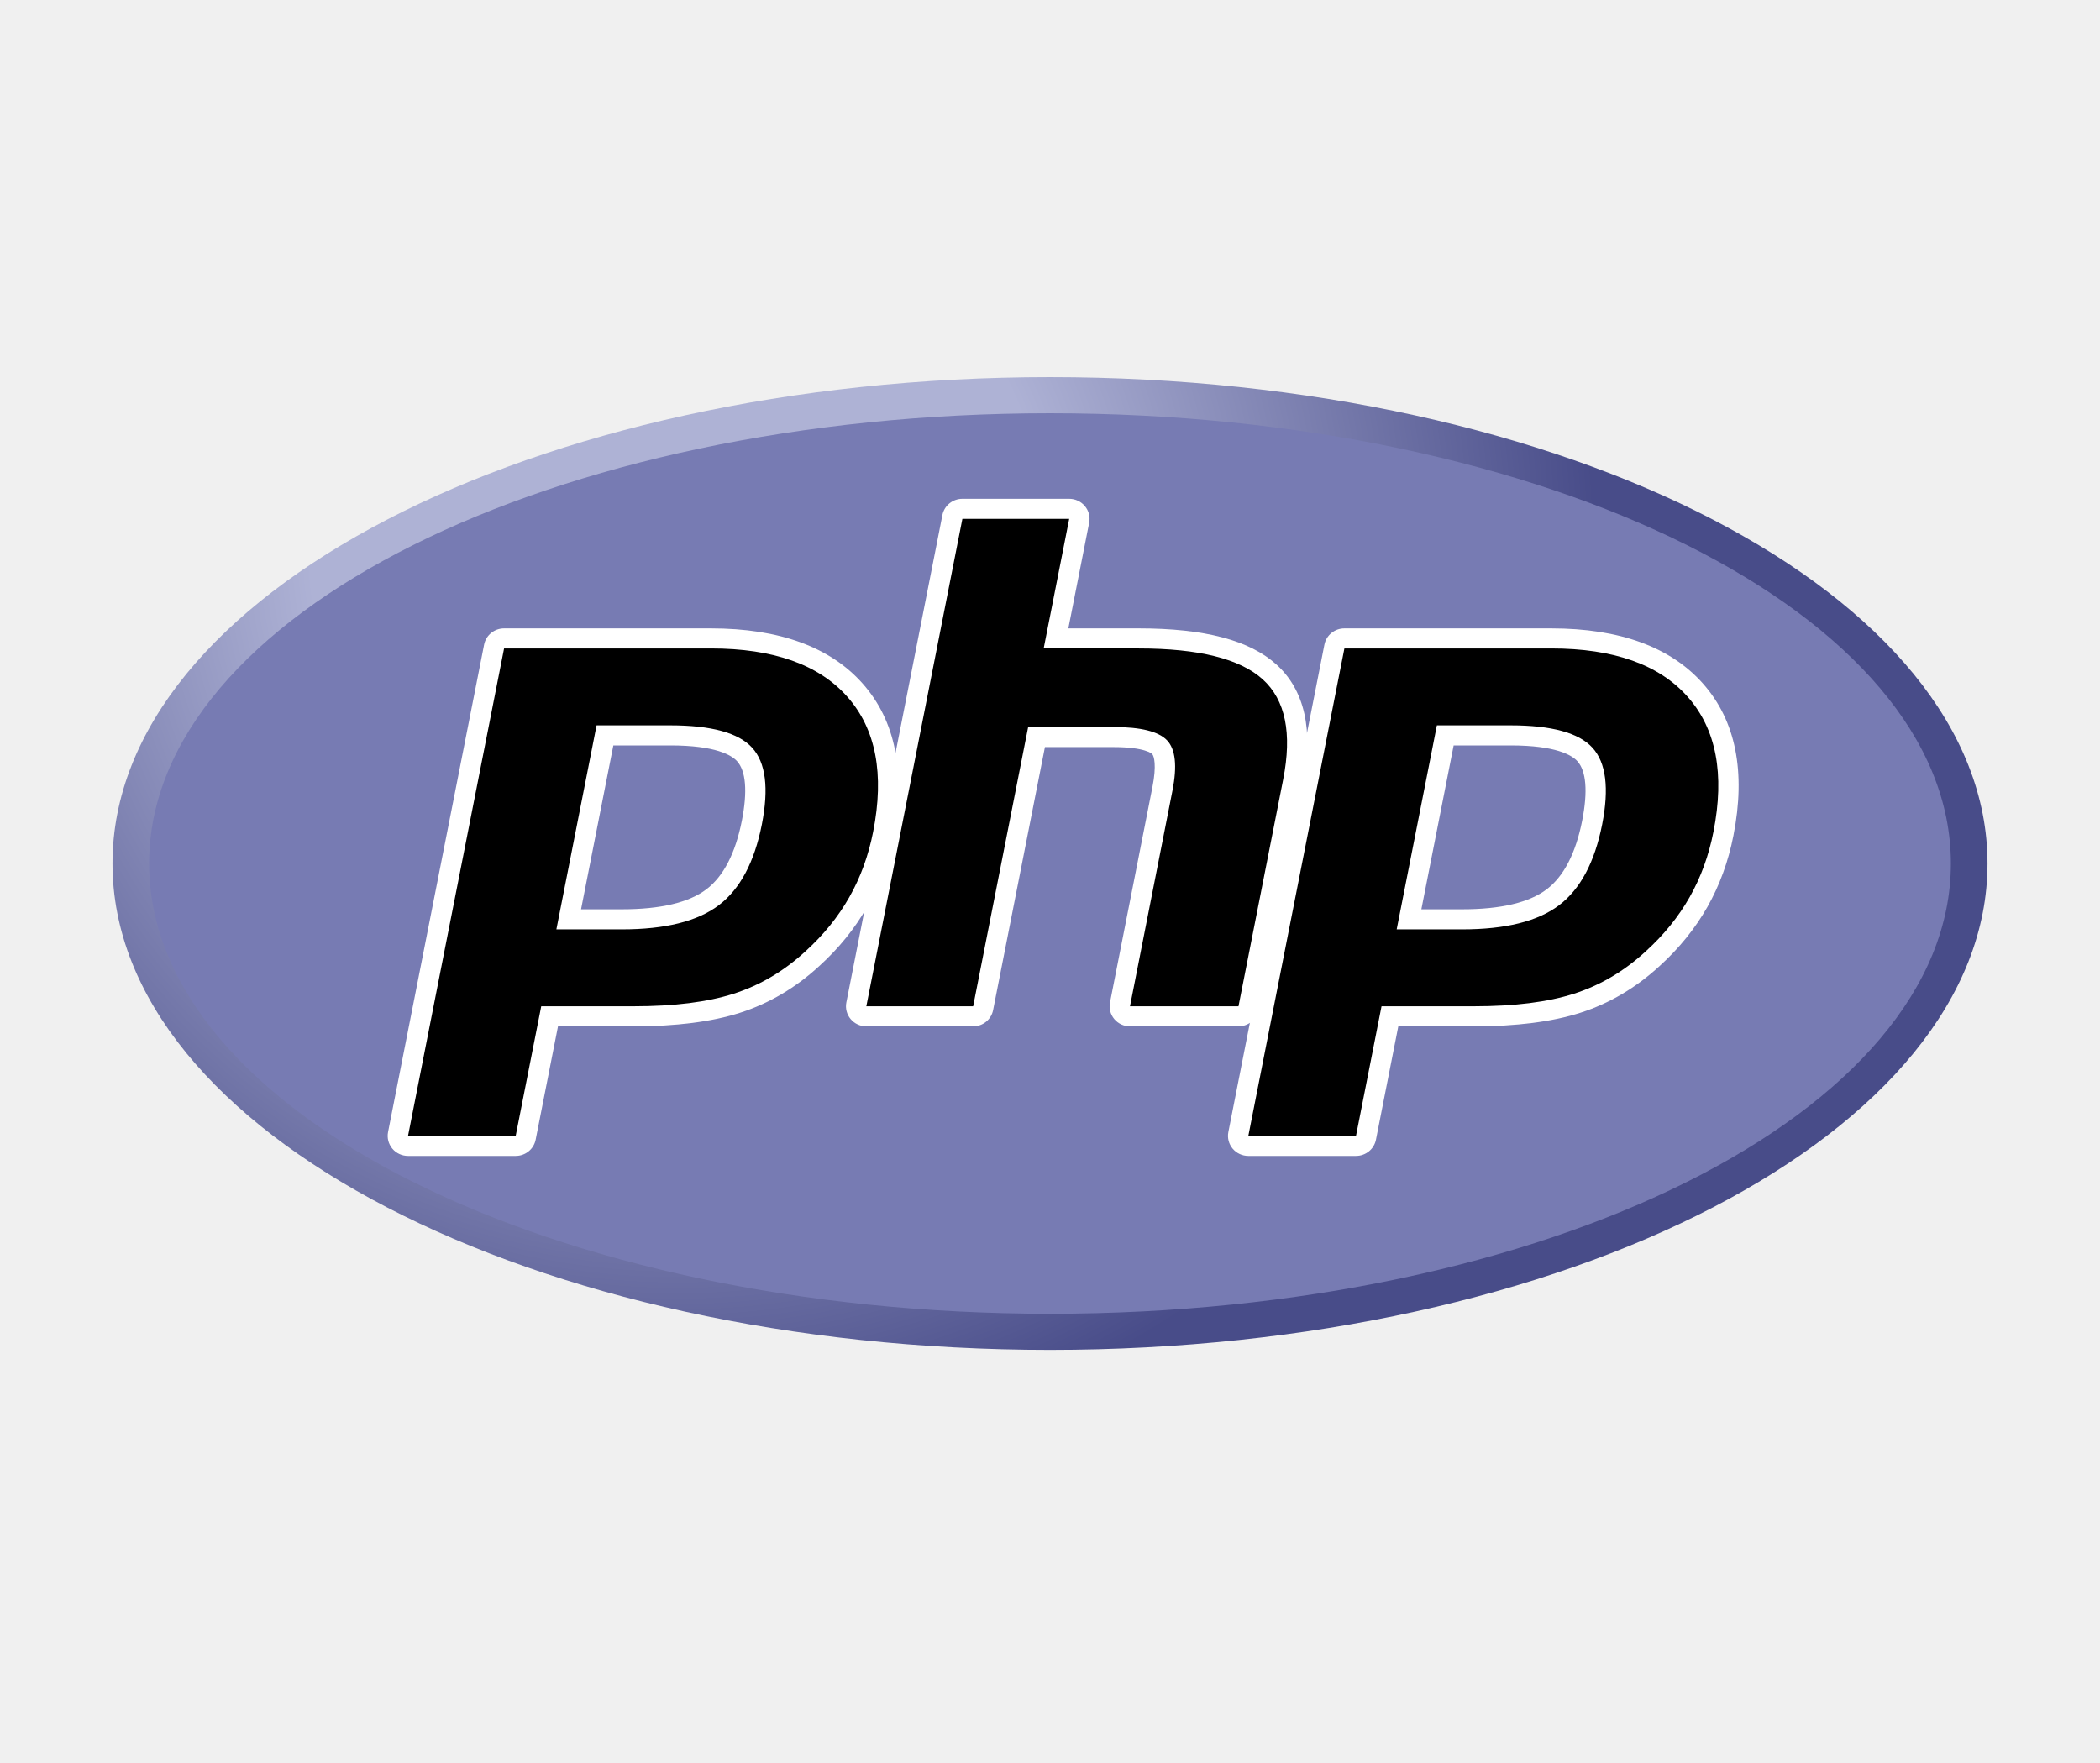
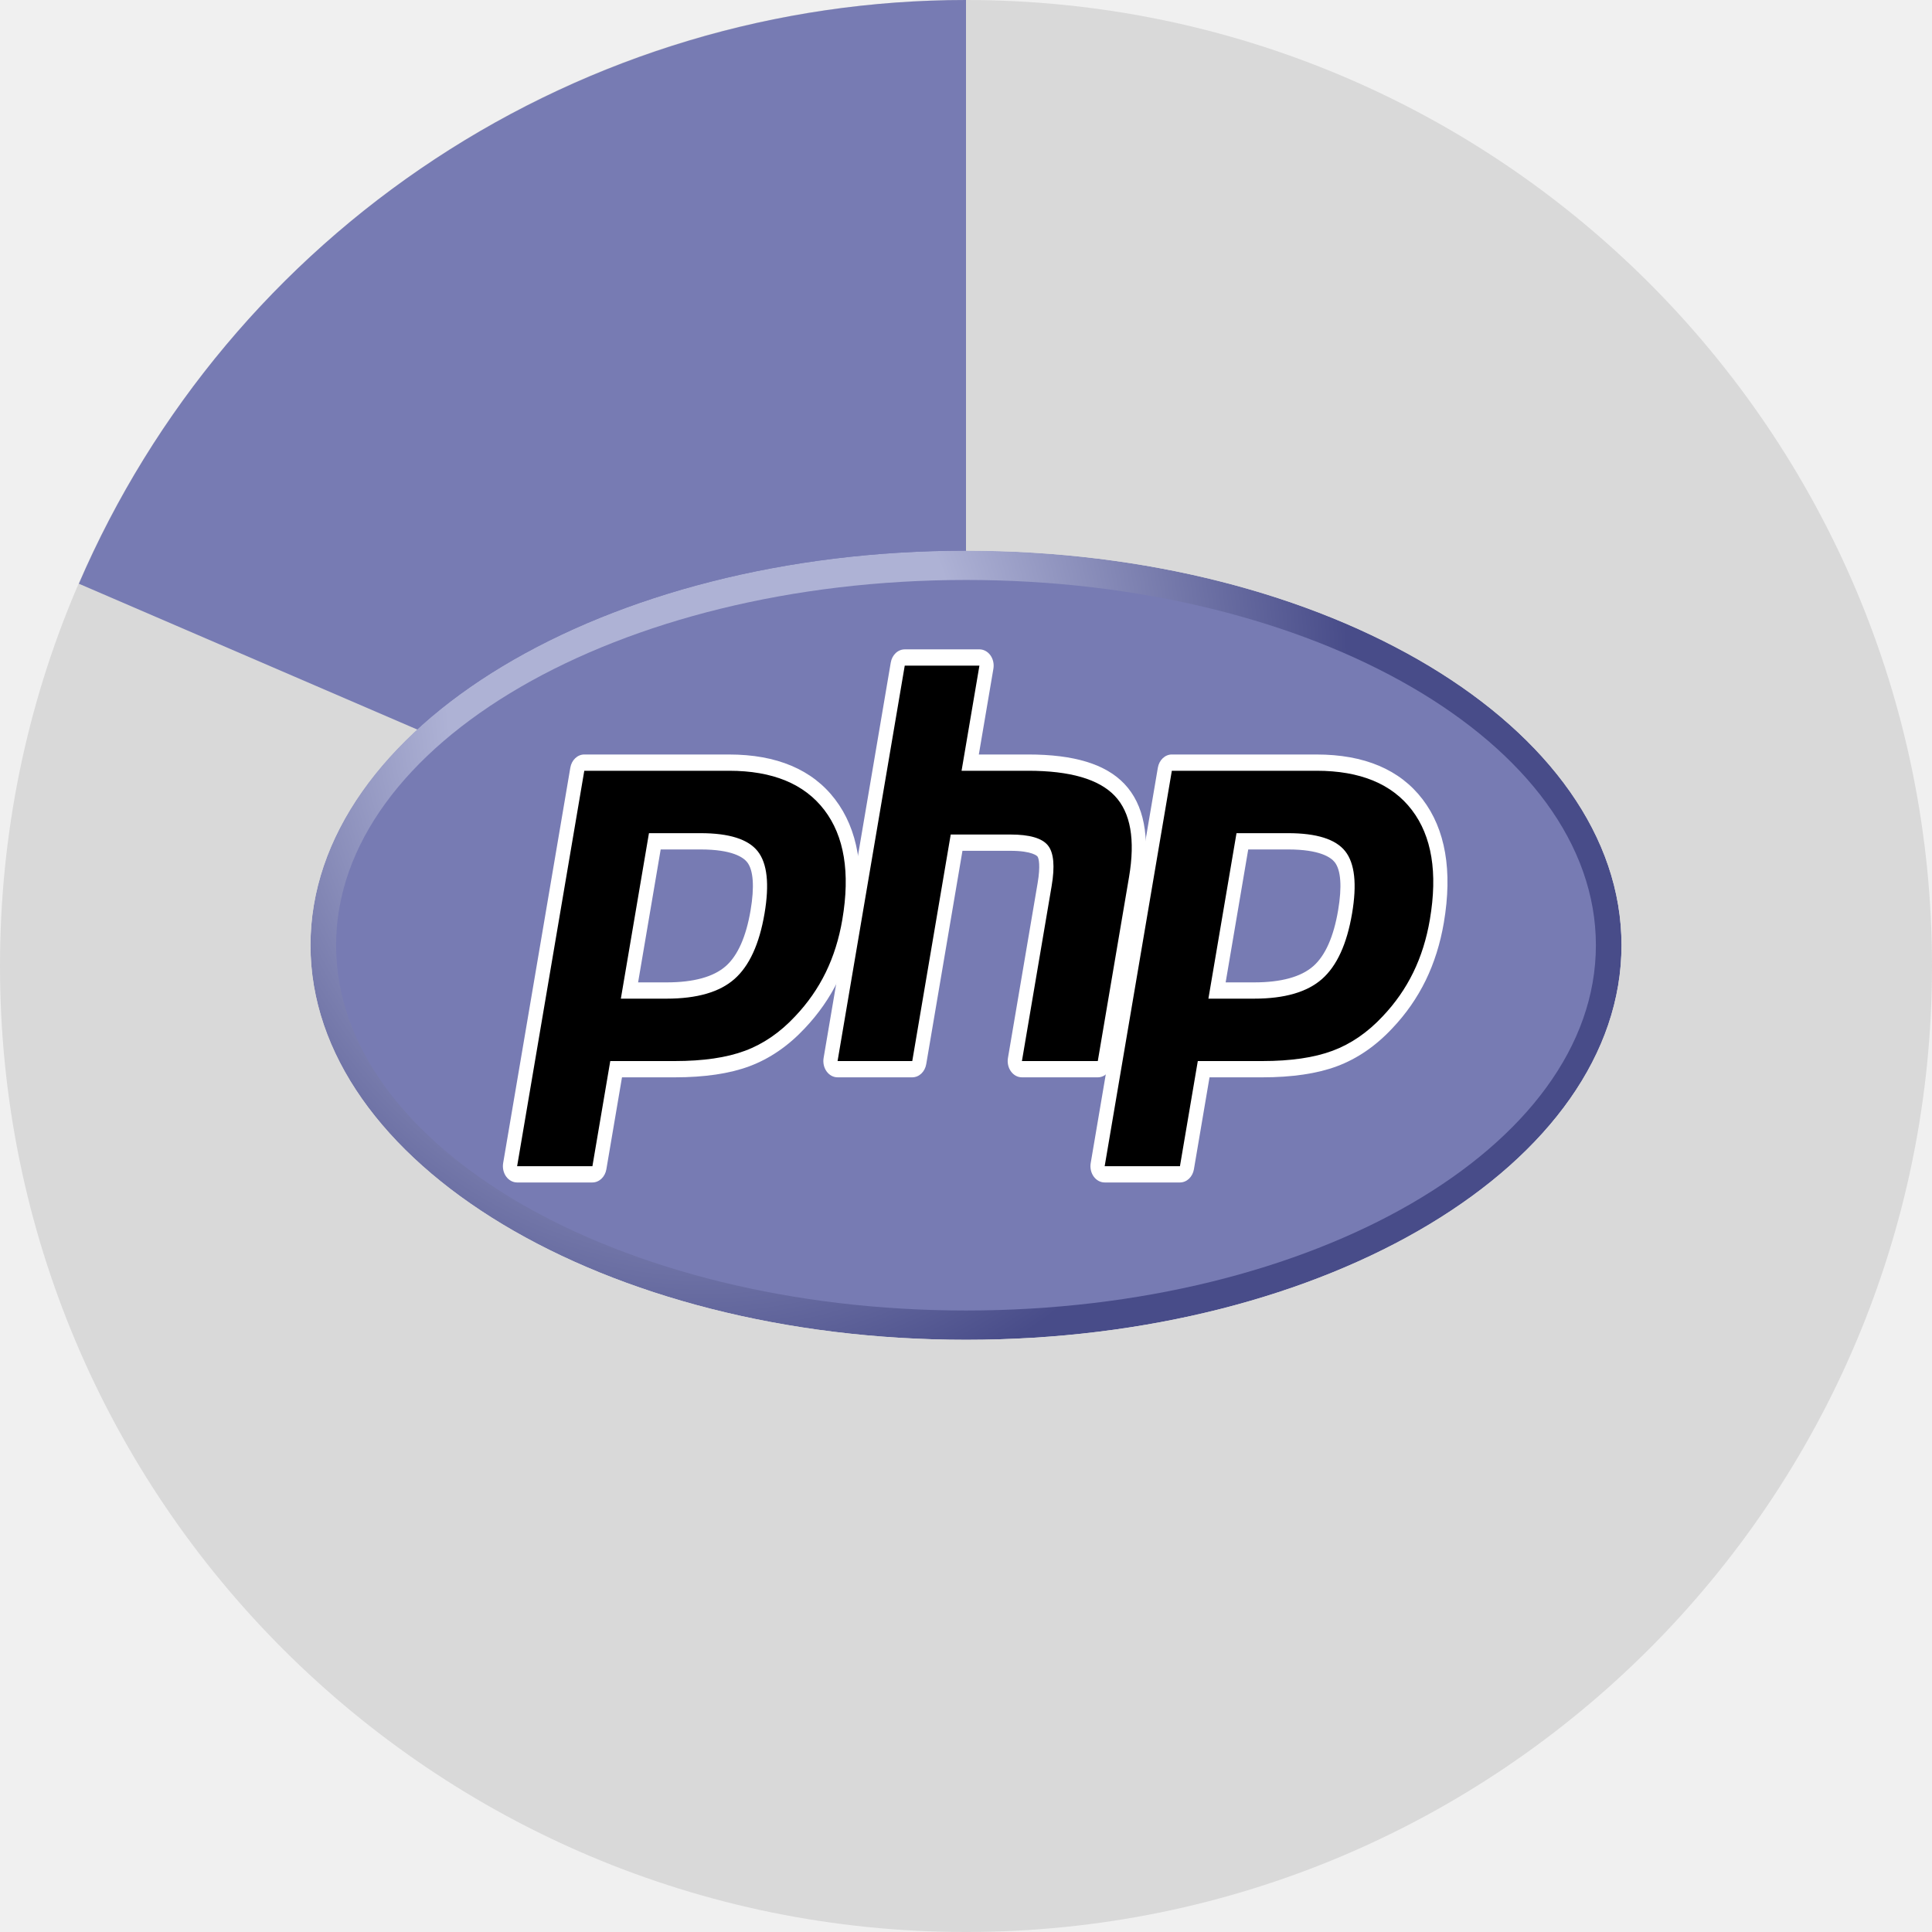
- <svg xmlns="http://www.w3.org/2000/svg" height="94" width="112">
+ <svg xmlns="http://www.w3.org/2000/svg" width="150" height="150" viewBox="0 0 150 150" fill="none">
+   <circle cx="75" cy="75" r="75" fill="#D9D9D9" />
+   <path d="M75 0C60.347 -1.74731e-07 46.016 4.292 33.775 12.346C21.534 20.4 11.921 31.864 6.123 45.32L75 75L75 0Z" fill="#777BB3" />
+   <mask id="mask0_53_157" style="mask-type:luminance" maskUnits="userSpaceOnUse" x="24" y="42" width="102" height="63">
+     <path d="M24.107 73.387C24.107 90.306 46.893 104.021 75 104.021C103.107 104.021 125.893 90.306 125.893 73.387C125.893 56.469 103.107 42.753 75 42.753C46.893 42.753 24.107 56.469 24.107 73.387Z" fill="white" />
+   </mask>
+   <g mask="url(#mask0_53_157)">
+     <path d="M24.107 73.387C24.107 90.306 46.893 104.021 75 104.021C103.107 104.021 125.893 90.306 125.893 73.387C125.893 56.469 103.107 42.753 75 42.753C46.893 42.753 24.107 56.469 24.107 73.387Z" fill="url(#paint0_radial_53_157)" />
+   </g>
+   <mask id="mask1_53_157" style="mask-type:luminance" maskUnits="userSpaceOnUse" x="21" y="39" width="108" height="69">
+     <path d="M21.987 39.265H128.013V107.51H21.987V39.265Z" fill="white" />
+   </mask>
+   <g mask="url(#mask1_53_157)">
+     <path d="M75 101.747C102.009 101.747 123.905 89.05 123.905 73.387C123.905 57.725 102.009 45.028 75 45.028C47.991 45.028 26.095 57.725 26.095 73.387C26.095 89.05 47.991 101.747 75 101.747Z" fill="#777BB3" />
+   </g>
+   <mask id="mask2_53_157" style="mask-type:luminance" maskUnits="userSpaceOnUse" x="21" y="39" width="108" height="69">
+     <path d="M21.987 39.265H128.013V107.51H21.987V39.265Z" fill="white" />
+   </mask>
+   <g mask="url(#mask2_53_157)">
+     <path d="M51.757 76.903C53.978 76.903 55.636 76.435 56.685 75.511C57.723 74.597 58.44 73.013 58.815 70.803C59.166 68.737 59.032 67.295 58.419 66.517C57.792 65.722 56.436 65.319 54.389 65.319H50.84L48.872 76.904H51.757L51.757 76.903ZM40.149 91.174C39.984 91.174 39.828 91.089 39.723 90.944C39.671 90.872 39.634 90.788 39.614 90.697C39.594 90.607 39.592 90.513 39.607 90.421L44.822 59.722C44.846 59.578 44.913 59.448 45.012 59.355C45.111 59.262 45.235 59.211 45.364 59.211H56.602C60.134 59.211 62.763 60.306 64.415 62.473C66.077 64.648 66.59 67.69 65.94 71.513C65.676 73.07 65.221 74.516 64.589 75.812C63.956 77.108 63.119 78.308 62.102 79.378C60.884 80.682 59.506 81.628 58.009 82.184C56.536 82.734 54.644 83.012 52.386 83.012H47.835L46.536 90.663C46.511 90.807 46.444 90.936 46.345 91.03C46.246 91.123 46.122 91.174 45.994 91.174H40.149V91.174Z" fill="black" />
+     <path d="M51.295 65.951H54.389C56.86 65.951 57.718 66.571 58.01 66.941C58.493 67.554 58.585 68.848 58.274 70.683C57.924 72.737 57.277 74.193 56.349 75.01C55.398 75.847 53.854 76.272 51.758 76.272H49.542L51.295 65.951ZM56.602 58.578H45.364C45.108 58.578 44.859 58.681 44.661 58.867C44.464 59.054 44.329 59.313 44.28 59.601L39.065 90.301C39.034 90.484 39.039 90.672 39.079 90.853C39.119 91.034 39.194 91.202 39.297 91.346C39.401 91.49 39.531 91.605 39.678 91.685C39.826 91.764 39.987 91.806 40.149 91.806H45.994C46.25 91.806 46.498 91.704 46.696 91.517C46.894 91.331 47.029 91.071 47.078 90.783L48.291 83.644H52.386C54.702 83.644 56.652 83.355 58.181 82.785C59.753 82.201 61.2 81.21 62.48 79.84C63.539 78.725 64.413 77.474 65.072 76.121C65.731 74.767 66.207 73.257 66.483 71.634C67.167 67.61 66.611 64.388 64.832 62.057C63.07 59.749 60.301 58.579 56.603 58.579M48.203 77.535H51.758C54.114 77.535 55.869 77.028 57.022 76.012C58.175 74.996 58.954 73.3 59.358 70.924C59.745 68.642 59.569 67.032 58.83 66.094C58.091 65.156 56.61 64.687 54.39 64.687H50.385L48.203 77.535M56.603 59.842C59.984 59.842 62.45 60.858 64.001 62.888C65.551 64.918 66.017 67.753 65.399 71.392C65.144 72.891 64.714 74.262 64.108 75.504C63.502 76.746 62.708 77.882 61.729 78.913C60.562 80.162 59.266 81.053 57.839 81.583C56.412 82.115 54.596 82.38 52.387 82.38H47.381L45.995 90.542H40.15L45.364 59.842H56.603" fill="white" />
+     <path d="M79.341 83.012C79.176 83.012 79.02 82.927 78.915 82.782C78.81 82.636 78.767 82.445 78.799 82.259L81.105 68.676C81.325 67.384 81.271 66.457 80.953 66.065C80.759 65.826 80.175 65.424 78.448 65.424H74.27L71.37 82.5C71.345 82.644 71.278 82.774 71.179 82.867C71.08 82.96 70.956 83.011 70.827 83.011H65.029C64.948 83.011 64.867 82.991 64.793 82.951C64.72 82.911 64.655 82.853 64.603 82.782C64.551 82.71 64.514 82.626 64.494 82.535C64.474 82.445 64.471 82.351 64.487 82.259L69.701 51.56C69.726 51.416 69.793 51.286 69.892 51.193C69.991 51.099 70.115 51.048 70.243 51.048H76.042C76.123 51.048 76.204 51.069 76.277 51.109C76.351 51.149 76.416 51.206 76.468 51.278C76.52 51.35 76.557 51.434 76.577 51.525C76.597 51.615 76.6 51.709 76.584 51.801L75.326 59.21H79.821C83.246 59.21 85.568 59.901 86.921 61.323C88.301 62.773 88.73 65.091 88.2 68.215L85.773 82.501C85.749 82.644 85.682 82.774 85.583 82.868C85.484 82.961 85.36 83.012 85.231 83.012H79.341L79.341 83.012Z" fill="black" />
+     <path d="M76.042 50.417H70.243C69.987 50.417 69.739 50.519 69.541 50.705C69.343 50.892 69.208 51.151 69.159 51.439L63.945 82.139C63.914 82.322 63.919 82.51 63.959 82.691C63.999 82.871 64.073 83.04 64.177 83.183C64.281 83.327 64.411 83.443 64.558 83.523C64.705 83.602 64.866 83.643 65.029 83.643H70.827C71.084 83.643 71.332 83.541 71.53 83.355C71.728 83.168 71.863 82.909 71.912 82.621L74.725 66.056H78.449C80.172 66.056 80.534 66.477 80.548 66.495C80.653 66.624 80.79 67.22 80.563 68.555L78.257 82.139C78.226 82.322 78.231 82.51 78.271 82.691C78.311 82.871 78.385 83.04 78.489 83.183C78.593 83.327 78.723 83.443 78.87 83.523C79.017 83.602 79.178 83.643 79.341 83.643H85.232C85.488 83.643 85.736 83.541 85.934 83.355C86.132 83.168 86.267 82.909 86.316 82.621L88.742 68.335C89.311 64.981 88.824 62.466 87.295 60.857C85.836 59.324 83.391 58.578 79.822 58.578H75.996L77.127 51.921C77.158 51.738 77.153 51.55 77.113 51.369C77.073 51.188 76.998 51.02 76.895 50.876C76.791 50.732 76.661 50.617 76.513 50.537C76.366 50.458 76.205 50.416 76.042 50.416M76.042 51.68L74.656 59.842H79.822C83.072 59.842 85.314 60.491 86.548 61.788C87.782 63.084 88.151 65.188 87.658 68.094L85.232 82.38H79.342L81.648 68.796C81.911 67.251 81.814 66.197 81.358 65.635C80.903 65.073 79.933 64.792 78.449 64.792H73.814L70.828 82.38H65.029L70.244 51.68H76.042" fill="white" />
+     <path d="M97.374 76.903C99.595 76.903 101.253 76.435 102.302 75.511C103.34 74.597 104.056 73.013 104.432 70.803C104.783 68.737 104.649 67.295 104.036 66.517C103.408 65.722 102.053 65.319 100.006 65.319H96.457L94.489 76.904H97.374L97.374 76.903ZM85.766 91.174C85.601 91.174 85.445 91.089 85.34 90.944C85.288 90.872 85.251 90.788 85.231 90.697C85.211 90.607 85.209 90.513 85.224 90.421L90.438 59.722C90.463 59.578 90.53 59.448 90.629 59.355C90.728 59.262 90.853 59.211 90.981 59.211H102.219C105.751 59.211 108.38 60.306 110.033 62.473C111.694 64.648 112.207 67.69 111.557 71.513C111.293 73.07 110.838 74.516 110.206 75.812C109.573 77.108 108.736 78.308 107.719 79.378C106.501 80.682 105.123 81.628 103.626 82.184C102.153 82.734 100.261 83.012 98.003 83.012H93.451L92.153 90.663C92.128 90.807 92.061 90.936 91.962 91.03C91.863 91.123 91.739 91.174 91.61 91.174H85.766L85.766 91.174Z" fill="black" />
+     <path d="M96.912 65.951H100.006C102.476 65.951 103.335 66.571 103.626 66.941C104.11 67.554 104.201 68.848 103.89 70.683C103.541 72.736 102.893 74.193 101.965 75.01C101.015 75.847 99.47 76.272 97.374 76.272H95.159L96.912 65.951ZM102.219 58.578H90.98C90.724 58.578 90.476 58.681 90.278 58.867C90.08 59.054 89.945 59.313 89.896 59.601L84.682 90.301C84.651 90.484 84.656 90.672 84.696 90.853C84.736 91.034 84.811 91.202 84.914 91.346C85.018 91.49 85.148 91.605 85.295 91.685C85.442 91.764 85.603 91.806 85.766 91.806H91.611C91.867 91.806 92.115 91.704 92.313 91.517C92.511 91.331 92.646 91.071 92.695 90.783L93.907 83.644H98.003C100.319 83.644 102.269 83.355 103.798 82.785C105.37 82.201 106.816 81.21 108.097 79.839C109.156 78.725 110.027 77.474 110.688 76.121C111.349 74.767 111.824 73.257 112.1 71.634C112.783 67.609 112.228 64.387 110.448 62.057C108.687 59.749 105.918 58.579 102.219 58.579M93.82 77.535H97.374C99.731 77.535 101.486 77.028 102.639 76.012C103.792 74.996 104.57 73.3 104.974 70.924C105.361 68.642 105.185 67.032 104.446 66.094C103.707 65.156 102.226 64.687 100.006 64.687H96.002L93.82 77.535M102.219 59.842C105.6 59.842 108.067 60.858 109.617 62.888C111.167 64.918 111.634 67.753 111.015 71.392C110.761 72.891 110.33 74.262 109.724 75.504C109.118 76.746 108.325 77.882 107.346 78.913C106.179 80.162 104.882 81.053 103.456 81.583C102.029 82.115 100.212 82.38 98.003 82.38H92.997L91.611 90.542H85.767L90.981 59.843H102.22" fill="white" />
+   </g>
  <defs>
-     <clipPath id="A">
-       <path d="M11.52 162C11.52 81.677 135.307 16.56 288 16.56S564.48 81.677 564.48 162 440.693 307.44 288 307.44 11.52 242.322 11.52 162" />
-     </clipPath>
-     <radialGradient cx="0" cy="0" fx="0" fy="0" gradientTransform="matrix(363.0579,0,0,-363.0579,177.52,256.3071)" gradientUnits="userSpaceOnUse" id="B" r="1" spreadMethod="pad">
-       <stop offset="0" stop-color="#aeb2d5" />
-       <stop offset=".3" stop-color="#aeb2d5" />
-       <stop offset=".75" stop-color="#484c89" />
-       <stop offset="1" stop-color="#484c89" />
+     <radialGradient id="paint0_radial_53_157" cx="0" cy="0" r="1" gradientUnits="userSpaceOnUse" gradientTransform="translate(54.6635 53.5234) scale(66.8296 76.4712)">
+       <stop stop-color="#AEB2D5" />
+       <stop offset="0.3" stop-color="#AEB2D5" />
+       <stop offset="0.75" stop-color="#484C89" />
+       <stop offset="1" stop-color="#484C89" />
    </radialGradient>
-     <clipPath id="C">
-       <path d="M0 324h576V0H0v324z" />
-     </clipPath>
-     <clipPath id="D">
-       <path d="M0 324h576V0H0v324z" />
-     </clipPath>
  </defs>
-   <g transform="matrix(.180845 0 0 -.178372 3.91667 74.95401)">
-     <g clip-path="url(#A)">
-       <path d="M11.52 162C11.52 81.677 135.307 16.56 288 16.56S564.48 81.677 564.48 162 440.693 307.44 288 307.44 11.52 242.322 11.52 162" fill="url(#B)" />
-     </g>
-     <g clip-path="url(#C)">
-       <path d="M288 27.36c146.73 0 265.68 60.28 265.68 134.64S434.73 296.64 288 296.64 22.32 236.36 22.32 162 141.27 27.36 288 27.36" fill="#777bb3" />
-     </g>
-     <g clip-path="url(#D)">
-       <path d="M161.734 145.307c12.065 0 21.072 2.225 26.77 6.61 5.638 4.34 9.532 11.862 11.573 22.353 1.903 9.806 1.178 16.653-2.154 20.348-3.407 3.774-10.773 5.688-21.893 5.688h-19.28l-10.69-55h15.673zM98.67 77.557c-.895 0-1.745.4-2.314 1.092a3 3 0 0 0-.63 2.48l28.328 145.75a3 3 0 0 0 2.945 2.427h61.054c19.188 0 33.47-5.2 42.447-15.487 9.025-10.33 11.812-24.772 8.283-42.92-1.436-7.394-3.906-14.26-7.34-20.41-3.44-6.155-7.984-11.85-13.51-16.93-6.616-6.192-14.104-10.682-22.236-13.324-8.003-2.607-18.28-3.93-30.548-3.93h-24.722l-7.06-36.322a3 3 0 0 0-2.944-2.428H98.67z" />
-       <path d="M159.224 197.307h16.808c13.42 0 18.083-2.945 19.667-4.7 2.628-2.914 3.124-9.058 1.435-17.767-1.898-9.75-5.416-16.663-10.458-20.545-5.162-3.974-13.554-5.988-24.94-5.988H149.7l9.523 49zm28.83 35H127a6 6 0 0 1-5.889-4.855L92.783 81.7a6 6 0 0 1 5.889-7.144h31.75a6 6 0 0 1 5.89 4.855l6.588 33.895h22.25c12.582 0 23.174 1.372 31.48 4.077 8.54 2.775 16.4 7.48 23.354 13.984 5.752 5.292 10.5 11.232 14.08 17.657s6.17 13.594 7.668 21.302c3.715 19.104.697 34.402-8.97 45.466-9.572 10.958-24.614 16.514-44.706 16.514m-45.633-90h19.313c12.8 0 22.336 2.41 28.6 7.234s10.492 12.875 12.688 24.157c2.1 10.832 1.144 18.476-2.87 22.93s-12.06 6.68-24.12 6.68h-21.754l-11.856-61m45.633 84c18.367 0 31.766-4.82 40.188-14.46s10.957-23.098 7.597-40.375c-1.383-7.117-3.722-13.624-7.015-19.52s-7.602-11.293-12.922-16.184c-6.34-5.933-13.383-10.16-21.133-12.68-7.75-2.525-17.62-3.782-29.62-3.782h-27.196l-7.53-38.75h-31.75L127 226.307h61.055" fill="#fff" />
-       <path d="M311.583 116.307c-.896 0-1.745.4-2.314 1.092s-.802 1.6-.63 2.48l12.53 64.49c1.192 6.133.898 10.535-.827 12.395-1.056 1.137-4.228 3.044-13.607 3.044h-22.702l-15.755-81.072a3 3 0 0 0-2.945-2.428h-31.5a3 3 0 0 0-2.945 3.572l28.328 145.75a3 3 0 0 0 2.945 2.427h31.5a3 3 0 0 0 2.945-3.572l-6.836-35.178h24.422c18.605 0 31.22-3.28 38.57-10.028 7.5-6.884 9.827-17.89 6.947-32.72l-13.18-67.825a3 3 0 0 0-2.945-2.428h-32z" />
-       <path d="M293.66 271.057h-31.5a6 6 0 0 1-5.89-4.855l-28.328-145.75a6 6 0 0 1 5.89-7.144h31.5a6 6 0 0 1 5.89 4.855l15.283 78.645h20.23c9.363 0 11.328-2 11.407-2.086.568-.61 1.315-3.44.082-9.78l-12.53-64.49a6 6 0 0 1 5.89-7.144h32a6 6 0 0 1 5.89 4.855l13.18 67.825c3.093 15.92.447 27.864-7.86 35.5-7.928 7.28-21.208 10.82-40.6 10.82h-20.784l6.143 31.605a6 6 0 0 1-5.89 7.145m0-6l-7.53-38.75h28.062c17.657 0 29.836-3.082 36.54-9.238s8.71-16.14 6.032-29.938l-13.18-67.824h-32l12.53 64.488c1.426 7.336.902 12.34-1.574 15.008s-7.746 4.004-15.805 4.004H281.56l-16.226-83.5h-31.5l28.328 145.75h31.5" fill="#fff" />
-       <path d="M409.55 145.307c12.065 0 21.072 2.225 26.77 6.61 5.638 4.34 9.532 11.86 11.574 22.353 1.903 9.806 1.178 16.653-2.155 20.348-3.407 3.774-10.773 5.688-21.893 5.688h-19.28l-10.69-55h15.673zm-63.062-67.75c-.895 0-1.745.4-2.314 1.092a3 3 0 0 0-.631 2.48l28.328 145.75a3 3 0 0 0 2.946 2.427h61.053c19.19 0 33.47-5.2 42.448-15.487 9.025-10.33 11.81-24.77 8.283-42.92-1.438-7.394-3.907-14.26-7.342-20.41-3.44-6.155-7.984-11.85-13.51-16.93-6.616-6.192-14.104-10.682-22.236-13.324-8.003-2.607-18.28-3.93-30.548-3.93H388.24l-7.057-36.322a3 3 0 0 0-2.946-2.428h-31.75z" />
-       <path d="M407.04 197.307h16.808c13.42 0 18.083-2.945 19.667-4.7 2.63-2.914 3.125-9.058 1.435-17.766-1.898-9.75-5.417-16.664-10.458-20.546-5.162-3.974-13.554-5.988-24.94-5.988h-12.033l9.522 49zm28.83 35h-61.054a6 6 0 0 1-5.889-4.855L340.6 81.7a6 6 0 0 1 5.889-7.144h31.75a6 6 0 0 1 5.89 4.855l6.587 33.895h22.25c12.582 0 23.174 1.372 31.48 4.077 8.54 2.775 16.4 7.48 23.356 13.986 5.752 5.29 10.488 11.23 14.078 17.655s6.17 13.594 7.668 21.302c3.715 19.105.697 34.403-8.97 45.467-9.572 10.957-24.613 16.513-44.706 16.513m-45.632-90h19.312c12.8 0 22.336 2.41 28.6 7.234s10.492 12.875 12.688 24.157c2.102 10.832 1.145 18.476-2.87 22.93s-12.06 6.68-24.12 6.68h-21.754l-11.855-61m45.632 84c18.367 0 31.766-4.82 40.188-14.46s10.957-23.098 7.597-40.375c-1.383-7.117-3.722-13.624-7.015-19.52s-7.602-11.293-12.922-16.184c-6.34-5.933-13.383-10.16-21.133-12.68-7.75-2.525-17.62-3.782-29.62-3.782h-27.196l-7.53-38.75h-31.75l28.328 145.75h61.054" fill="#fff" />
-     </g>
-   </g>
</svg>
